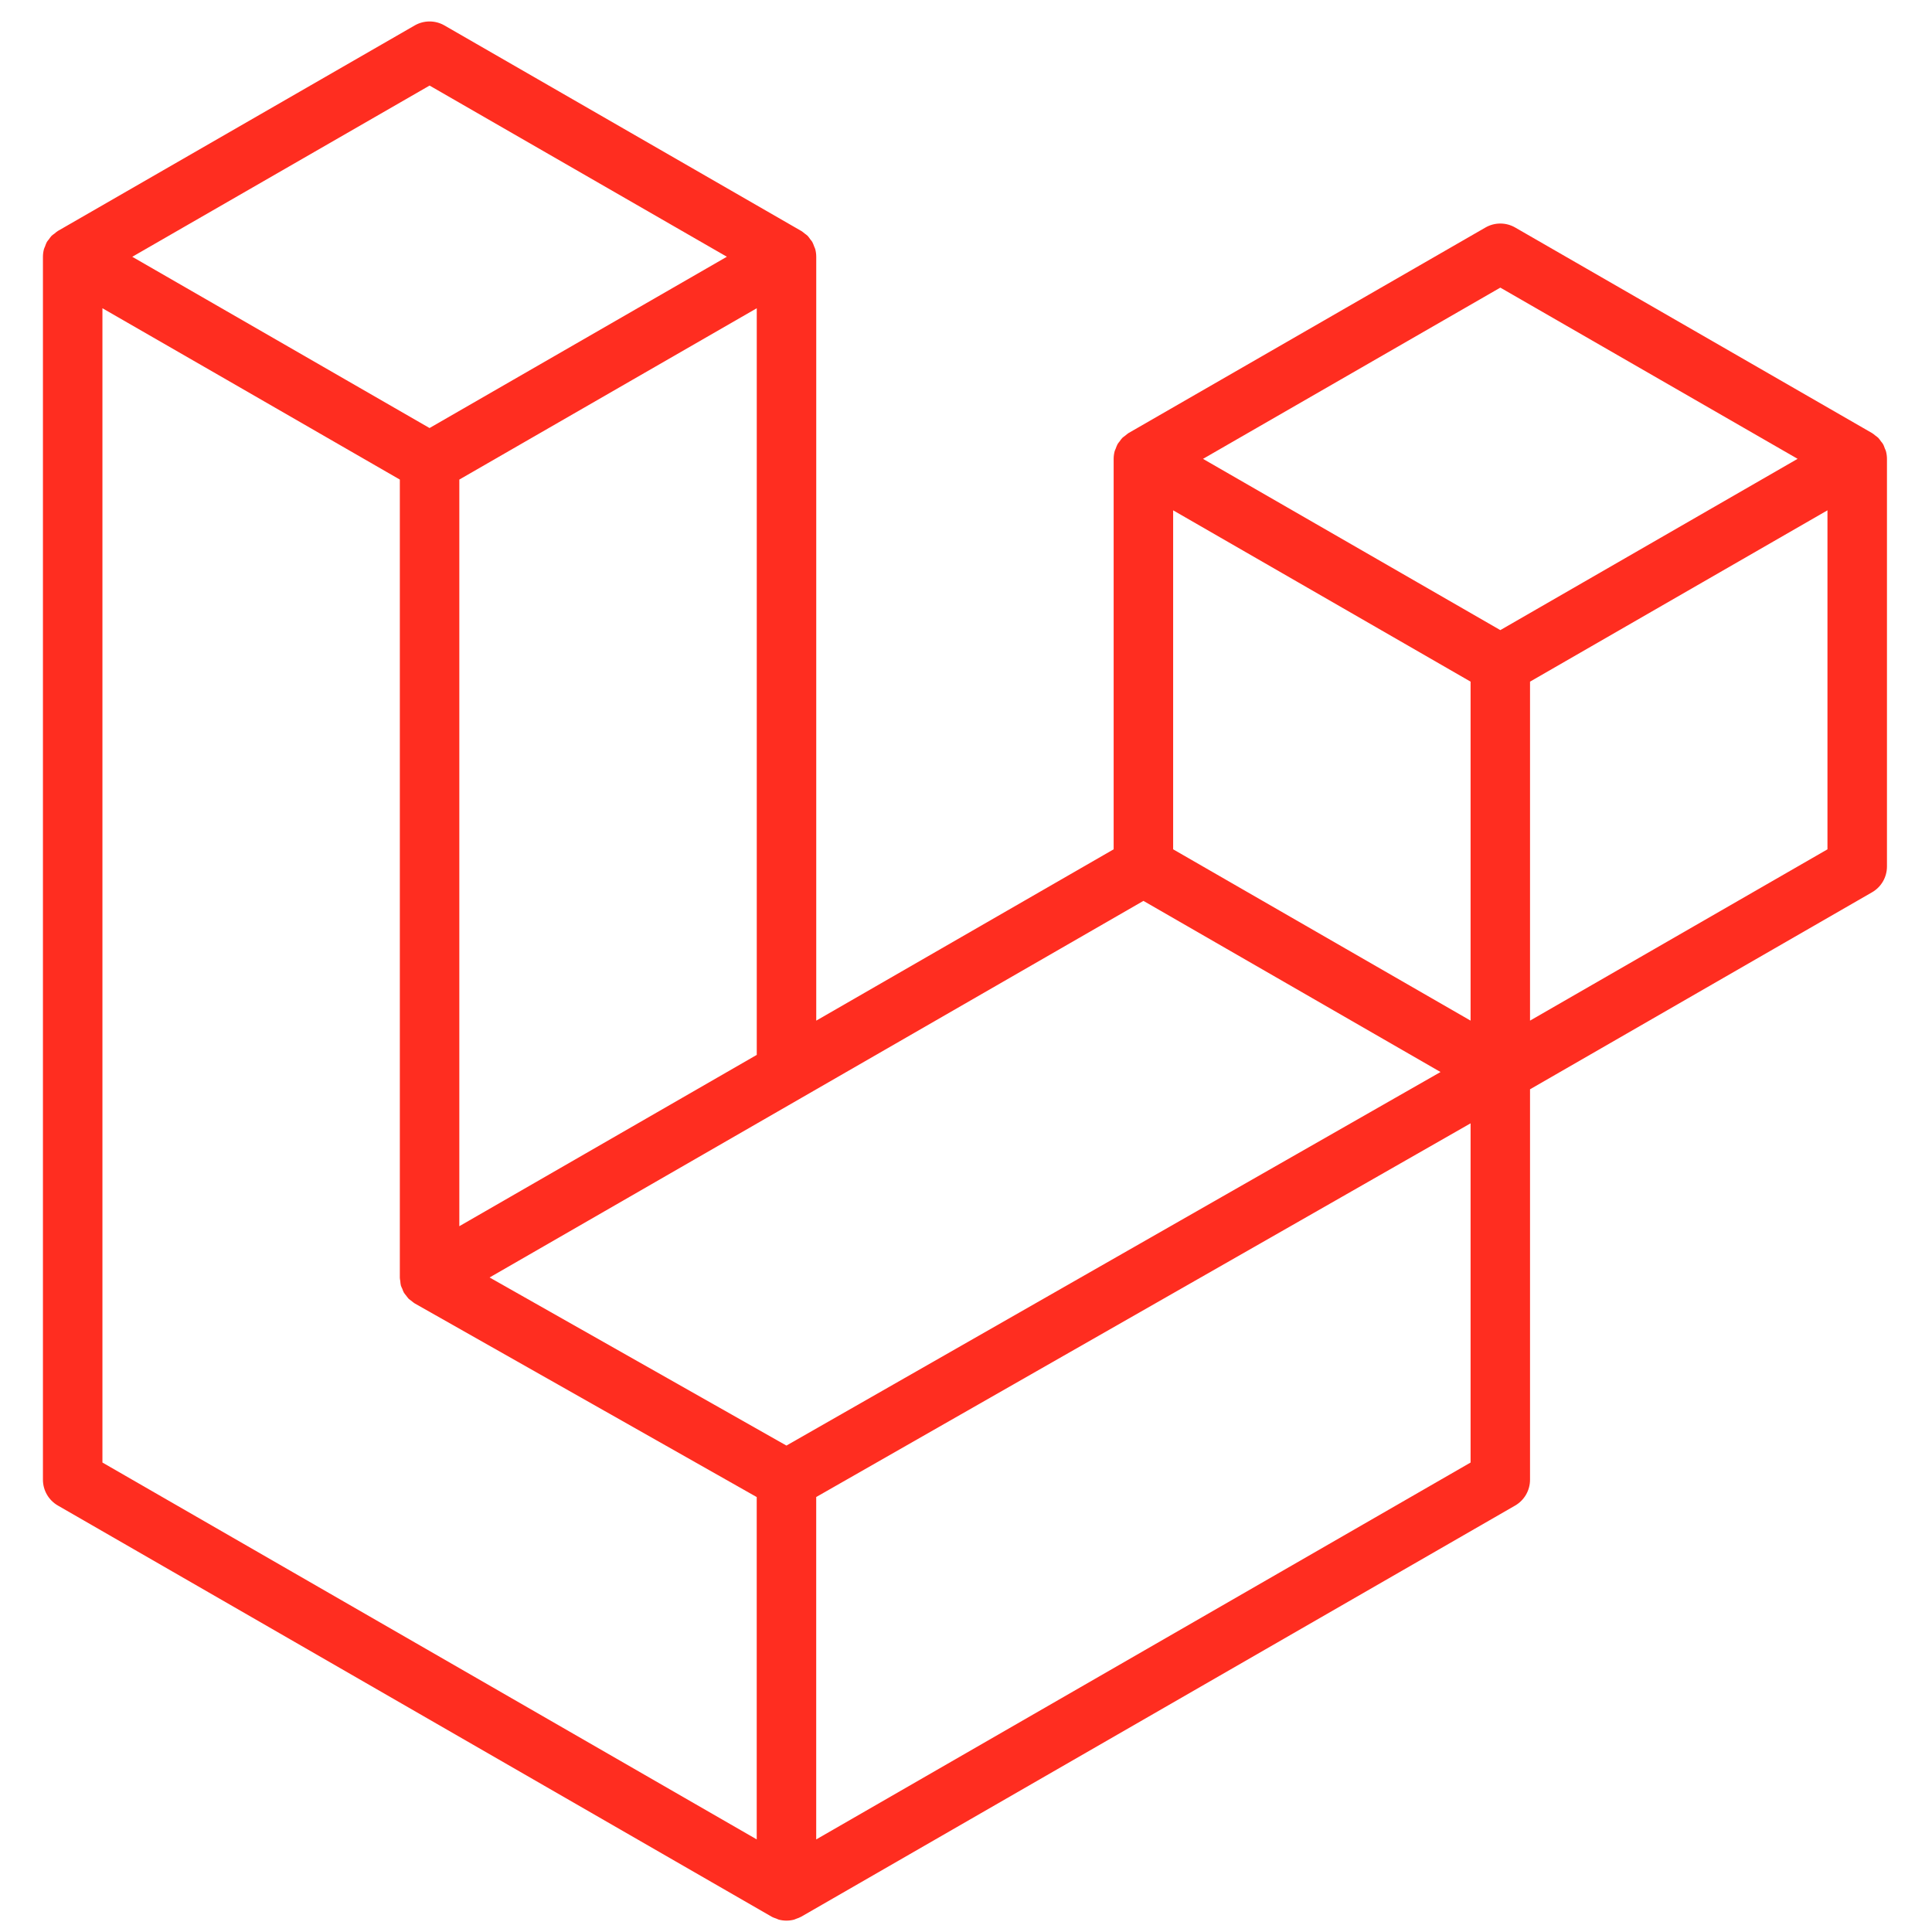
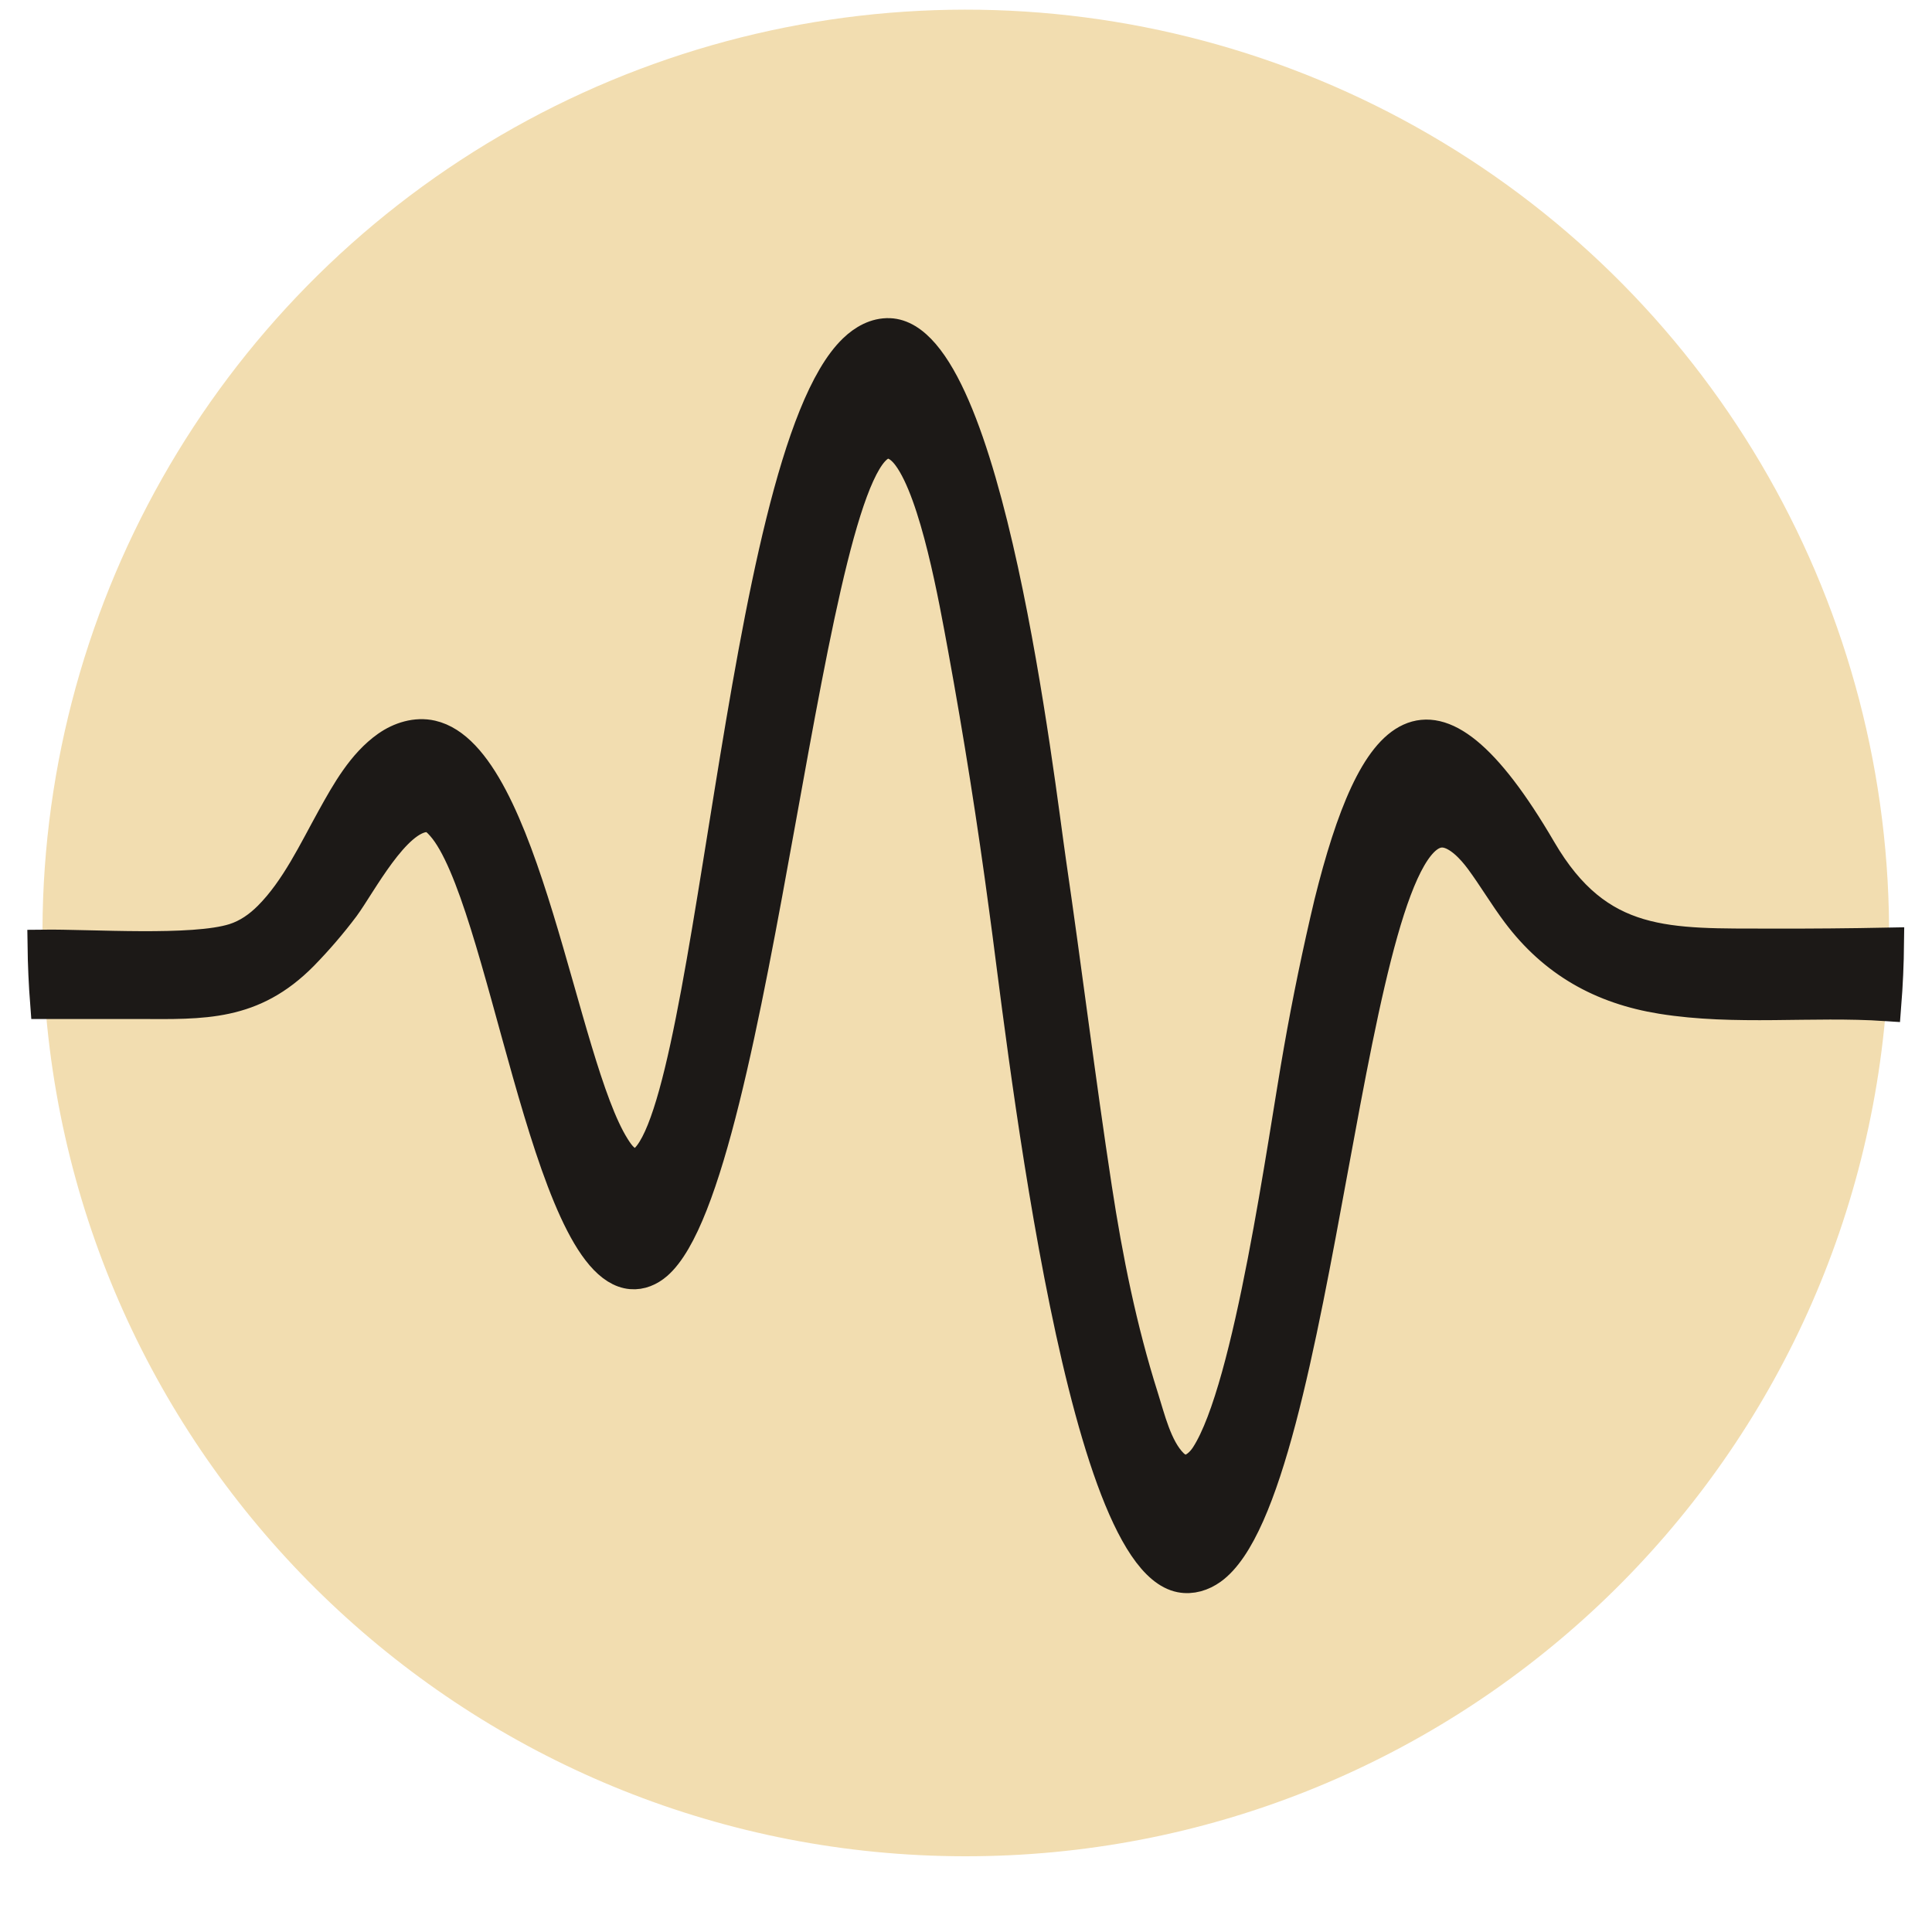
- <svg xmlns="http://www.w3.org/2000/svg" width="166" height="166" viewBox="0 0 166 166" fill="none">
-   <path fill-rule="evenodd" clip-rule="evenodd" d="M162.041 38.759C162.099 38.977 162.129 39.201 162.13 39.426V74.452C162.13 74.902 162.011 75.344 161.786 75.733C161.561 76.122 161.237 76.444 160.847 76.668L131.462 93.594V127.141C131.462 128.054 130.977 128.897 130.186 129.357L68.847 164.683C68.707 164.763 68.554 164.814 68.401 164.868C68.343 164.887 68.289 164.922 68.228 164.938C67.8 165.051 67.349 165.051 66.92 164.938C66.85 164.919 66.786 164.881 66.719 164.855C66.579 164.804 66.432 164.76 66.298 164.683L4.972 129.357C4.583 129.133 4.259 128.81 4.034 128.421C3.808 128.032 3.69 127.591 3.689 127.141L3.689 22.063C3.689 21.834 3.721 21.61 3.779 21.393C3.798 21.32 3.843 21.253 3.868 21.179C3.916 21.045 3.961 20.908 4.031 20.783C4.079 20.7 4.149 20.633 4.206 20.557C4.28 20.454 4.347 20.349 4.433 20.26C4.506 20.186 4.602 20.132 4.685 20.068C4.778 19.992 4.861 19.909 4.966 19.848L35.633 2.185C36.022 1.961 36.462 1.844 36.91 1.844C37.358 1.844 37.798 1.961 38.186 2.185L68.851 19.848H68.857C68.959 19.912 69.045 19.992 69.138 20.065C69.221 20.129 69.313 20.186 69.387 20.257C69.476 20.349 69.54 20.454 69.616 20.557C69.671 20.633 69.744 20.7 69.789 20.783C69.862 20.911 69.904 21.045 69.955 21.179C69.98 21.253 70.025 21.32 70.044 21.396C70.103 21.614 70.133 21.838 70.133 22.063V87.694L95.686 72.974V39.423C95.686 39.2 95.718 38.973 95.775 38.759C95.798 38.683 95.839 38.615 95.865 38.542C95.916 38.408 95.96 38.271 96.031 38.146C96.079 38.063 96.149 37.996 96.203 37.92C96.279 37.818 96.343 37.712 96.433 37.623C96.506 37.549 96.599 37.495 96.681 37.431C96.777 37.355 96.86 37.272 96.962 37.211L127.633 19.548C128.021 19.324 128.461 19.206 128.91 19.206C129.358 19.206 129.798 19.324 130.186 19.548L160.85 37.211C160.959 37.275 161.042 37.355 161.137 37.428C161.217 37.492 161.31 37.549 161.383 37.62C161.473 37.712 161.536 37.818 161.613 37.92C161.67 37.996 161.741 38.063 161.785 38.146C161.859 38.271 161.9 38.408 161.951 38.542C161.98 38.615 162.021 38.683 162.041 38.759ZM157.018 72.974V43.848L146.287 50.028L131.462 58.568V87.694L157.021 72.974H157.018ZM126.354 125.663V96.518L111.771 104.85L70.13 128.626V158.046L126.354 125.663ZM8.801 26.485V125.663L65.018 158.043V128.629L35.649 112L35.64 111.994L35.627 111.988C35.528 111.93 35.445 111.847 35.353 111.777C35.273 111.713 35.18 111.662 35.11 111.592L35.104 111.582C35.021 111.502 34.963 111.403 34.893 111.314C34.829 111.228 34.753 111.154 34.702 111.065L34.699 111.055C34.641 110.96 34.606 110.845 34.565 110.736C34.523 110.64 34.469 110.551 34.443 110.449C34.411 110.328 34.405 110.197 34.392 110.072C34.379 109.976 34.354 109.881 34.354 109.785V109.778V41.205L19.532 32.662L8.801 26.485ZM36.913 7.35L11.364 22.063L36.907 36.777L62.453 22.06L36.907 7.35H36.913ZM50.2 99.174L65.022 90.637V26.485L54.291 32.665L39.466 41.205V105.357L50.2 99.174ZM128.91 24.713L103.363 39.426L128.91 54.14L154.453 39.423L128.91 24.713ZM126.354 58.568L111.529 50.028L100.798 43.848V72.974L115.619 81.511L126.354 87.694V58.568ZM67.571 124.205L105.042 102.803L123.772 92.109L98.245 77.405L68.854 94.334L42.066 109.762L67.571 124.205Z" fill="#FF2D20" />
+ <svg xmlns="http://www.w3.org/2000/svg" viewBox="287 290 450 450">
+   <path fill="#F2DDB0" d="M296.91 510.03C295.928 432.612 336.638 360.642 403.497 321.597C470.356 282.552 553.042 282.461 619.987 321.357C686.932 360.253 727.802 432.133 726.992 509.554C726.941 514.486 726.719 519.415 726.329 524.333C717.44 636.242 623.968 722.487 511.706 722.36C399.445 722.234 306.167 635.779 297.53 523.85C297.175 519.252 296.968 514.642 296.91 510.03Z" />
+   <path fill="#1C1917" stroke="#1C1917" stroke-width="7" d="M296.91 510.03C308.055 509.894 331.978 511.601 341.48 508.589C344.608 507.597 347.271 505.715 349.57 503.405C355.878 497.069 360.03 488.167 364.325 480.427C367.641 474.452 371.35 467.809 377.059 463.781C380.068 461.659 383.91 460.43 387.585 461.274C409.36 466.276 417.956 537.657 430.213 557.109C431.492 559.138 432.624 560.636 435.04 561.187C452.608 558.133 458.683 397.477 485.769 371.338C488.038 369.149 490.94 367.477 494.184 367.607C517.257 368.532 529.164 472.592 531.826 490.77C535.532 516.071 538.637 541.483 542.502 566.754C545.03 583.285 548.299 599.54 553.353 615.482C554.887 620.321 556.488 627.201 560.15 630.885C560.933 631.673 562.186 632.482 563.335 632.349C565.251 632.129 566.845 630.505 567.846 628.951C578.03 613.15 585.72 555.749 589.526 534.405C591.539 522.986 593.888 511.629 596.569 500.348C606.75 459.281 619.926 443.244 645.995 487.881C659.434 510.892 675.654 509.713 699.666 509.79C708.775 509.813 717.885 509.734 726.992 509.554C726.941 514.486 726.719 519.415 726.329 524.333C708.972 523.174 691.222 525.439 673.994 522.665C659.988 520.41 648.83 514.152 640.275 502.742C637.254 498.715 634.697 494.347 631.705 490.301C629.868 487.816 626.693 484.295 623.417 483.934C601.018 481.47 594.917 637.31 569.248 655.594C567.127 657.105 564.544 657.93 561.943 657.418C537.872 652.679 524.355 526.249 520.865 501.643C518.155 481.329 514.953 461.084 511.264 440.925C509.201 429.74 504.885 405.081 498.412 396.339C497.348 394.901 495.794 393.372 493.887 393.323C475.37 392.856 463.564 564.298 440.072 584.586C438.38 586.046 436.273 586.973 434.007 586.775C414.138 585.038 404.175 498.586 389.826 482.405C388.908 481.37 387.832 480.254 386.341 480.305C379.1 480.551 371.093 496.091 367.214 501.347C364.257 505.273 361.051 509.006 357.616 512.522C345.863 524.436 334.405 523.912 319.204 523.843L297.53 523.85C297.175 519.252 296.968 514.642 296.91 510.03Z" />
</svg>
